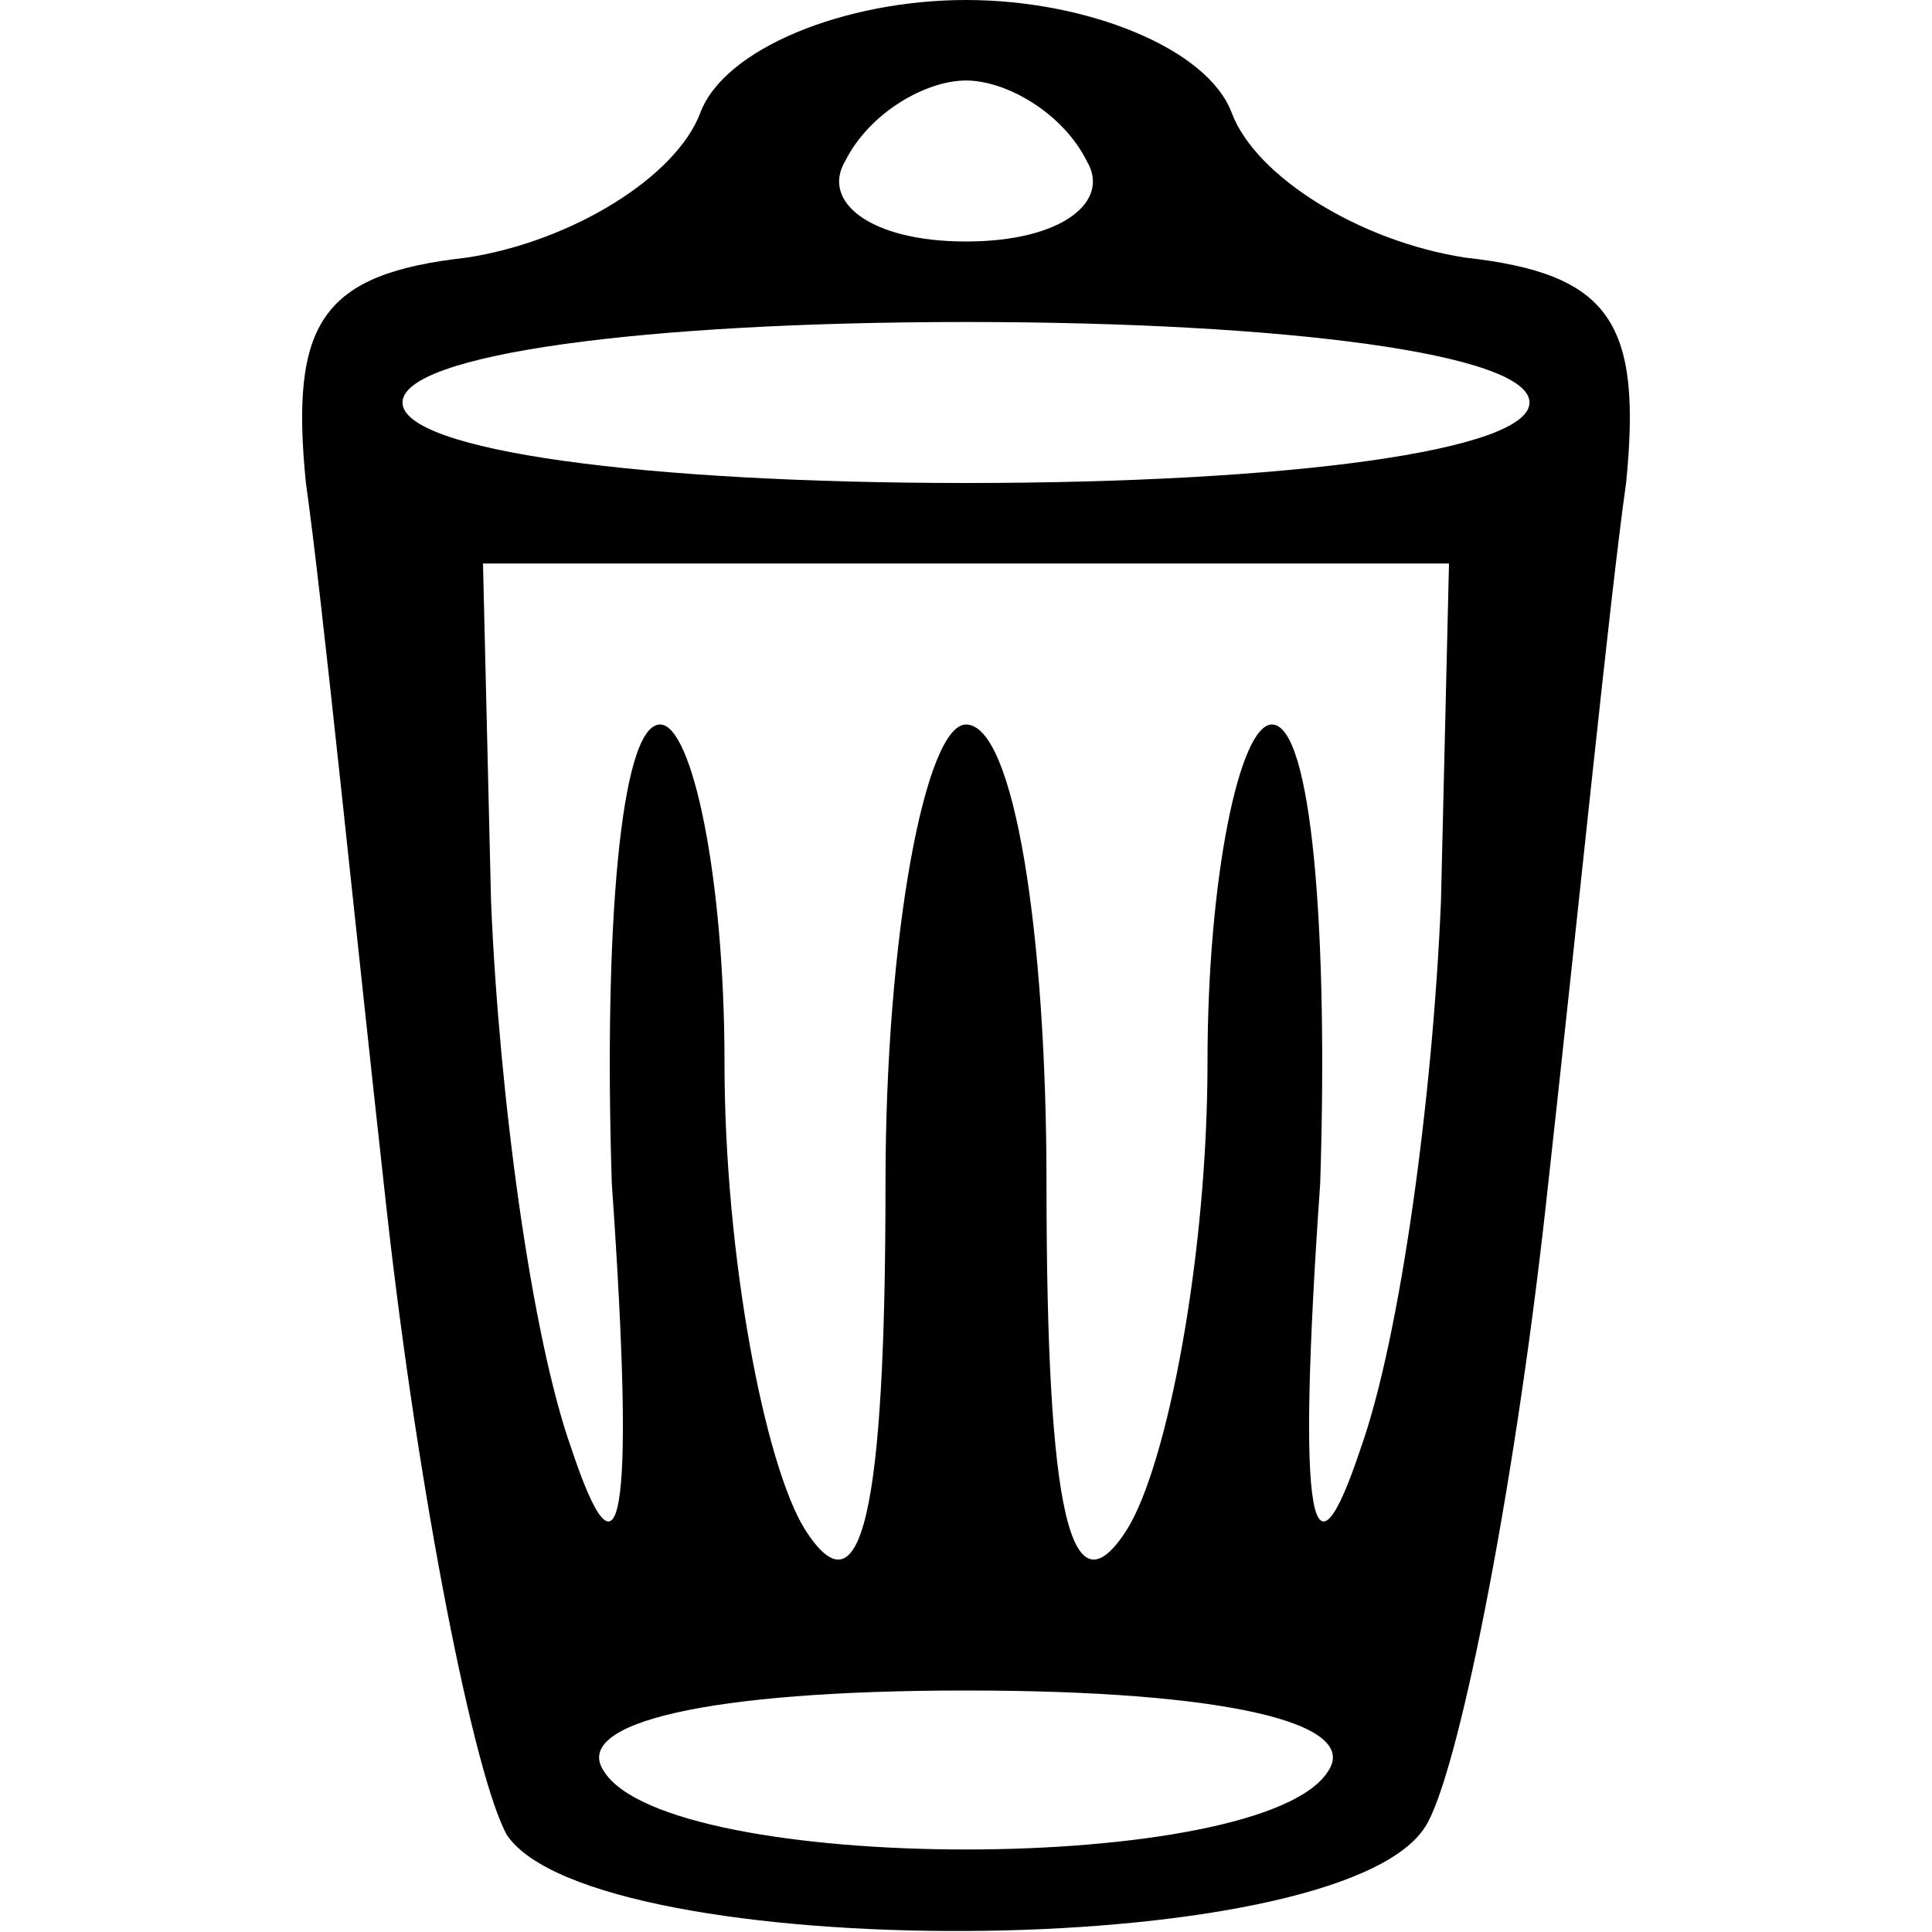
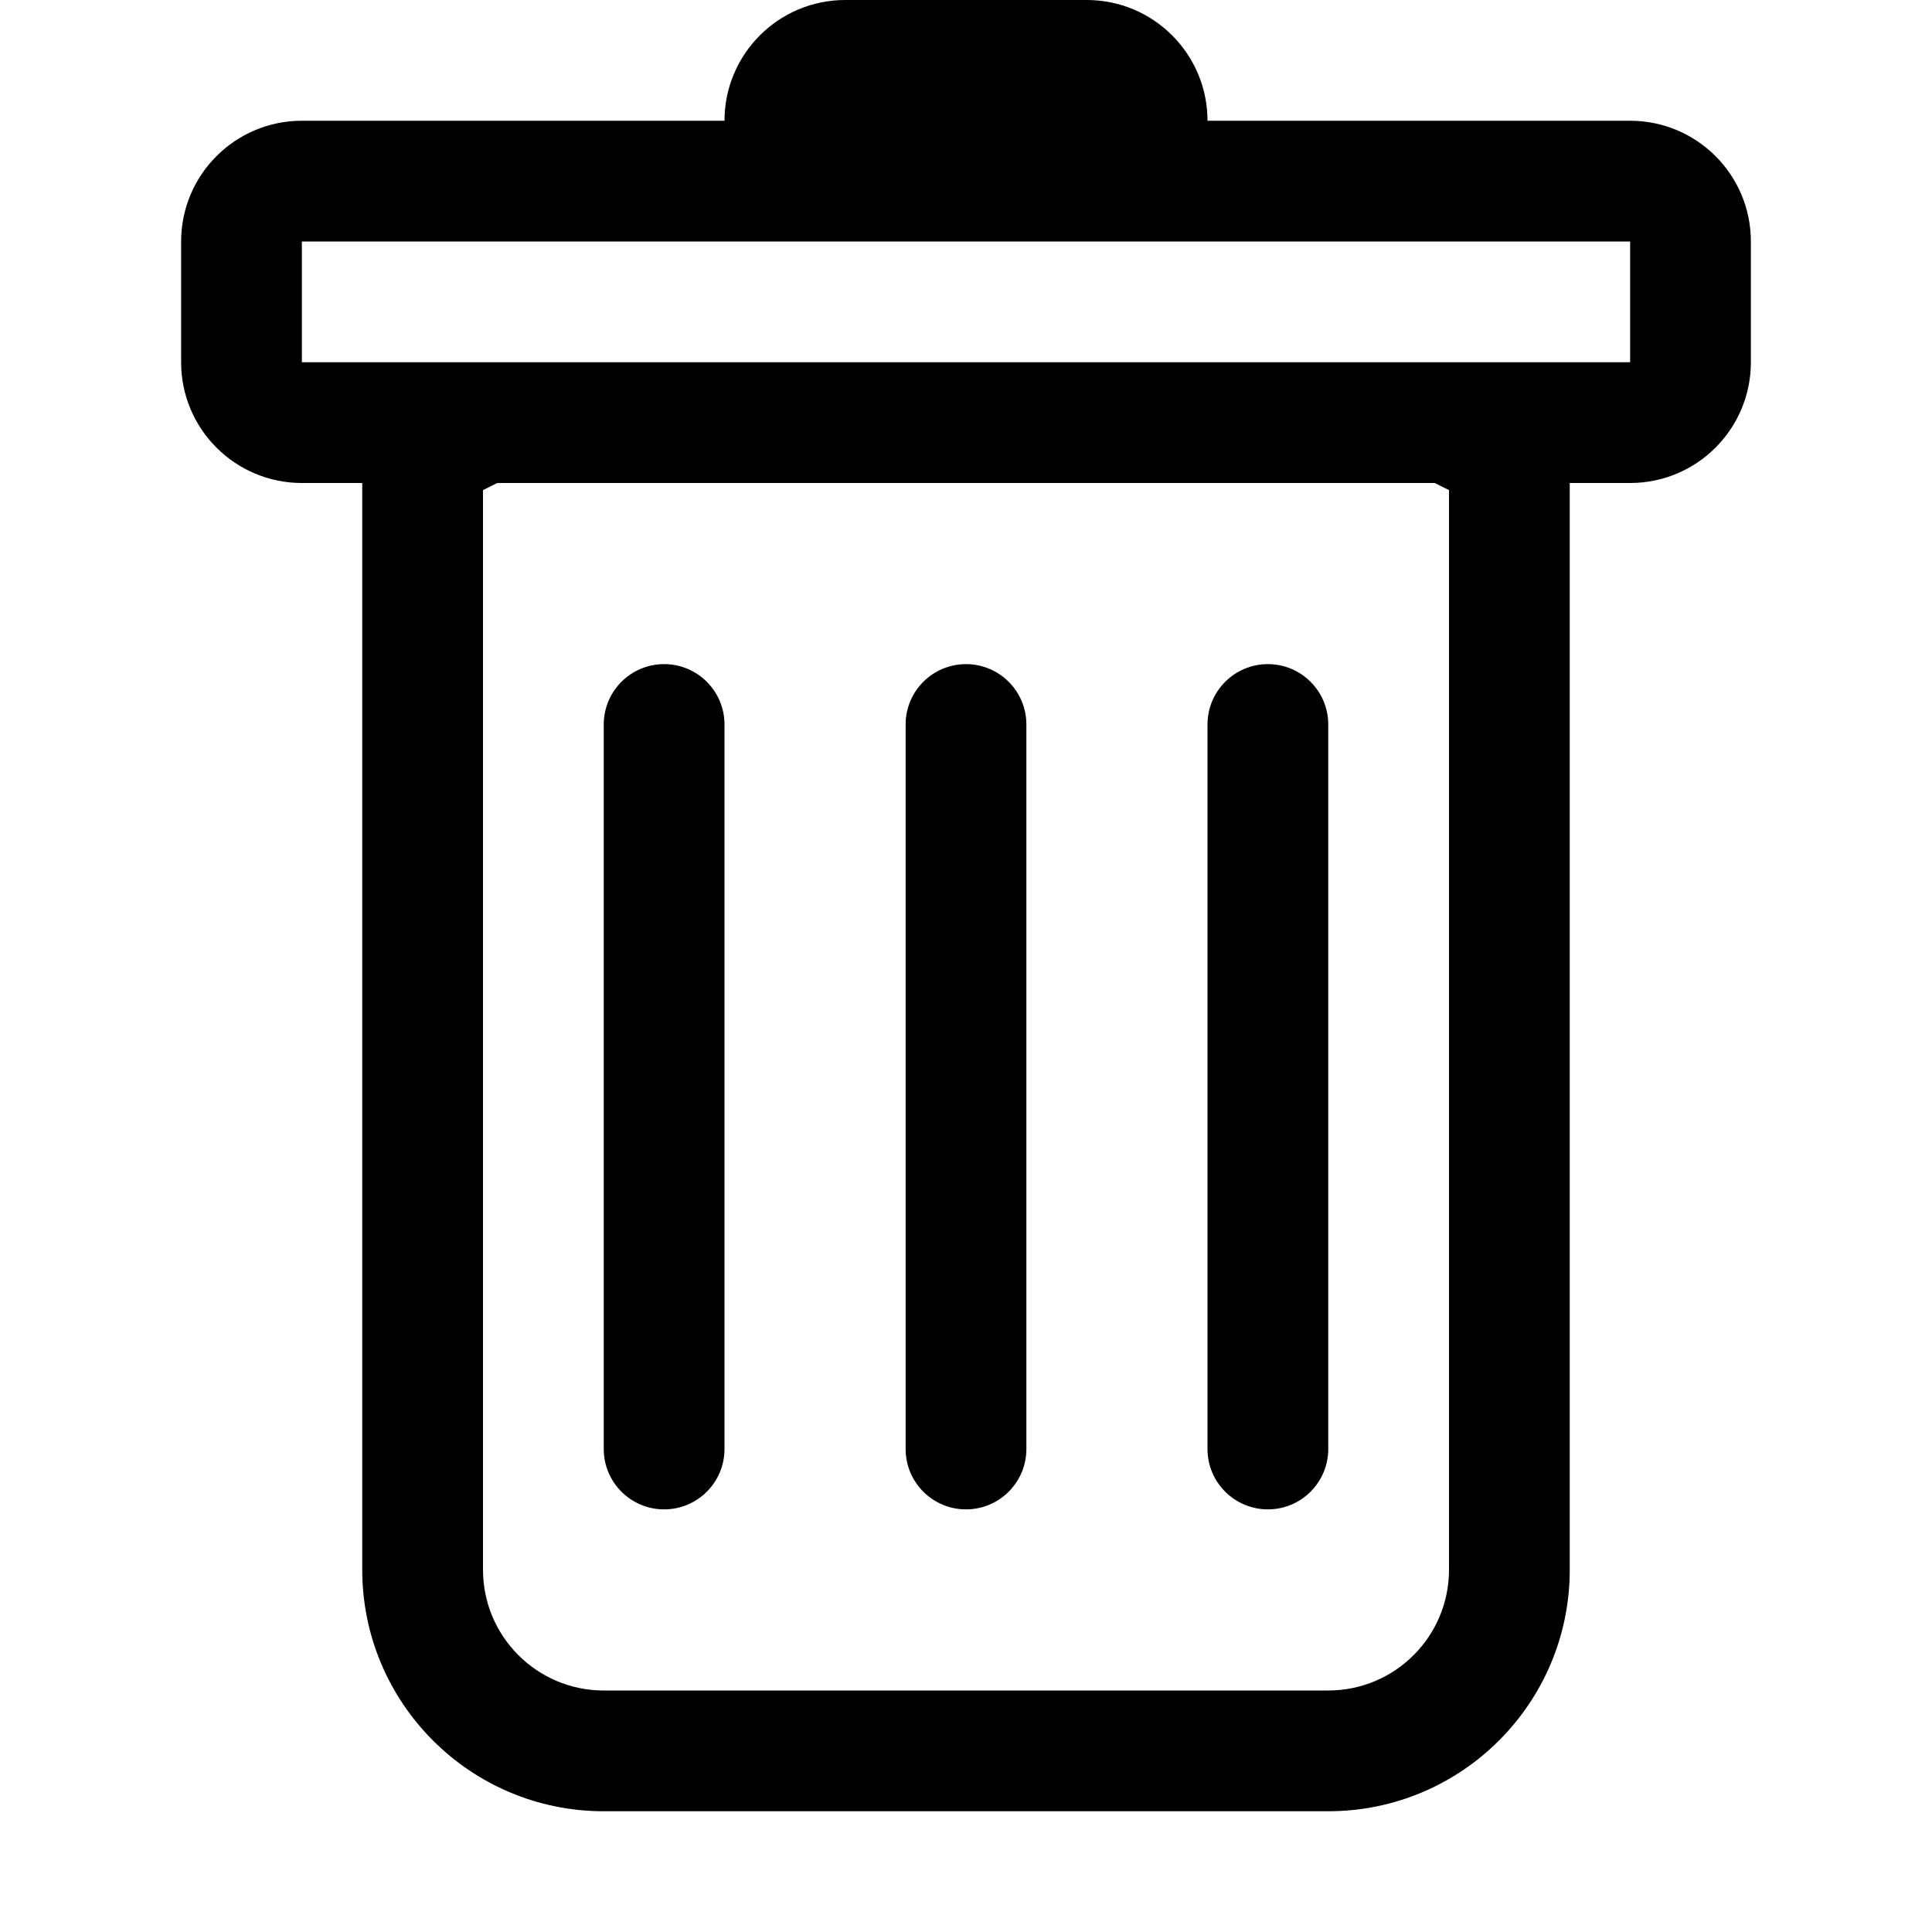
- <svg xmlns="http://www.w3.org/2000/svg" version="1.0" width="24pt" height="24pt" viewBox="0 0 24 24" preserveAspectRatio="xMidYMid meet">
-   <g transform="translate(0,24) scale(0.1,-0.1)" fill="#000000" stroke="none">
-     <path d="M87 226 c-3 -8 -16 -16 -29 -18 -18 -2 -22 -8 -20 -28 2 -14 6 -54 10 -90 4 -36 11 -71 15 -78 11 -16 103 -16 114 1 4 6 11 41 15 77 4 36 8 76 10 90 2 20 -2 26 -20 28 -13 2 -26 10 -29 18 -3 8 -18 14 -33 14 -15 0 -30 -6 -33 -14z m48 -6 c3 -5 -3 -10 -15 -10 -12 0 -18 5 -15 10 3 6 10 10 15 10 5 0 12 -4 15 -10z m55 -30 c0 -6 -30 -10 -70 -10 -40 0 -70 4 -70 10 0 6 30 10 70 10 40 0 70 -4 70 -10z m-11 -62 c-1 -24 -5 -54 -10 -68 -6 -18 -8 -10 -5 33 1 31 -1 57 -6 57 -4 0 -8 -19 -8 -42 0 -24 -5 -50 -10 -58 -7 -11 -10 2 -10 43 0 31 -4 57 -10 57 -5 0 -10 -26 -10 -57 0 -41 -3 -54 -10 -43 -5 8 -10 34 -10 58 0 23 -4 42 -8 42 -5 0 -7 -26 -6 -57 3 -43 1 -51 -5 -33 -5 14 -9 44 -10 68 l-1 42 60 0 60 0 -1 -42z m-14 -108 c-8 -13 -82 -13 -90 0 -4 6 13 10 45 10 32 0 49 -4 45 -10z" />
-   </g>
+ <svg xmlns="http://www.w3.org/2000/svg" width="16" height="16" fill="currentColor" class="bi bi-trash" viewBox="0 0 16 16">
+   <path d="M5.5 5.5A.5.5 0 0 1 6 6v6a.5.5 0 0 1-1 0V6a.5.5 0 0 1 .5-.5zm2.5 0a.5.5 0 0 1 .5.5v6a.5.5 0 0 1-1 0V6a.5.5 0 0 1 .5-.5zm3 .5a.5.5 0 0 0-1 0v6a.5.5 0 0 0 1 0V6z" />
+   <path fill-rule="evenodd" d="M14.5 3a1 1 0 0 1-1 1H13v9a2 2 0 0 1-2 2H5a2 2 0 0 1-2-2V4h-.5a1 1 0 0 1-1-1V2a1 1 0 0 1 1-1H6a1 1 0 0 1 1-1h2a1 1 0 0 1 1 1h3.5a1 1 0 0 1 1 1v1zM4.118 4 4 4.059V13a1 1 0 0 0 1 1h6a1 1 0 0 0 1-1V4.059L11.882 4H4.118zM2.5 3V2h11v1h-11z" />
</svg>
